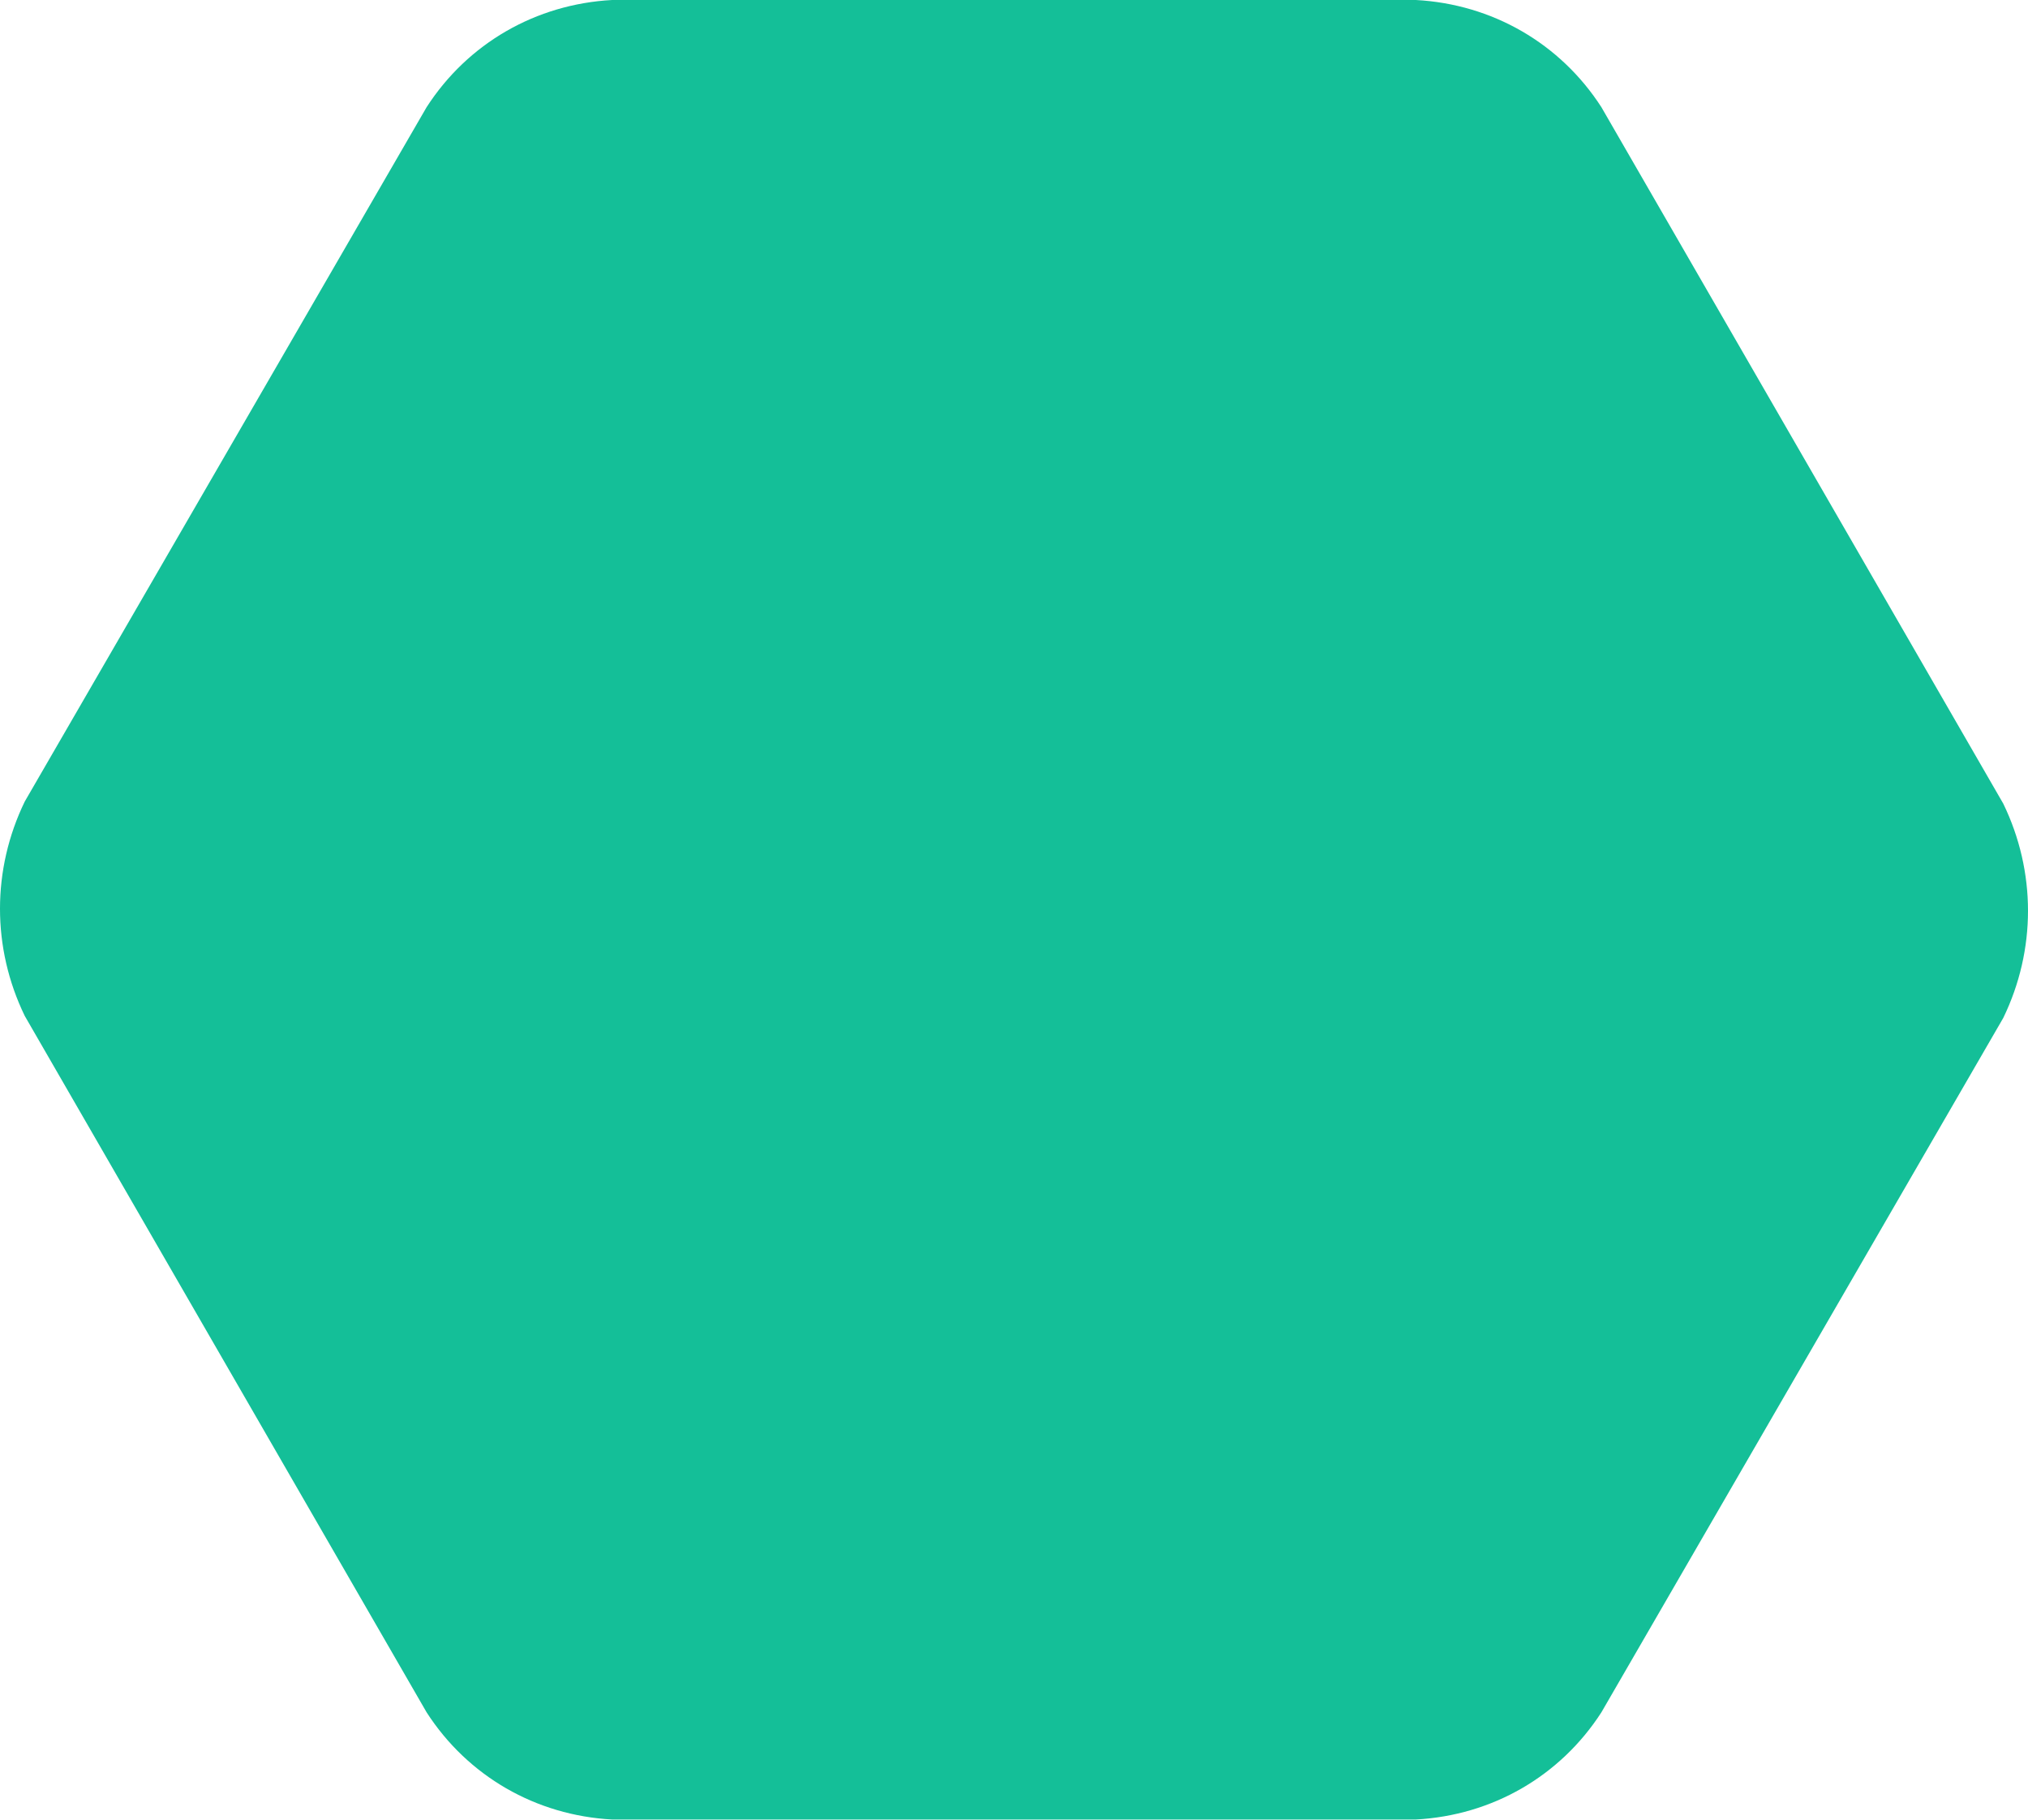
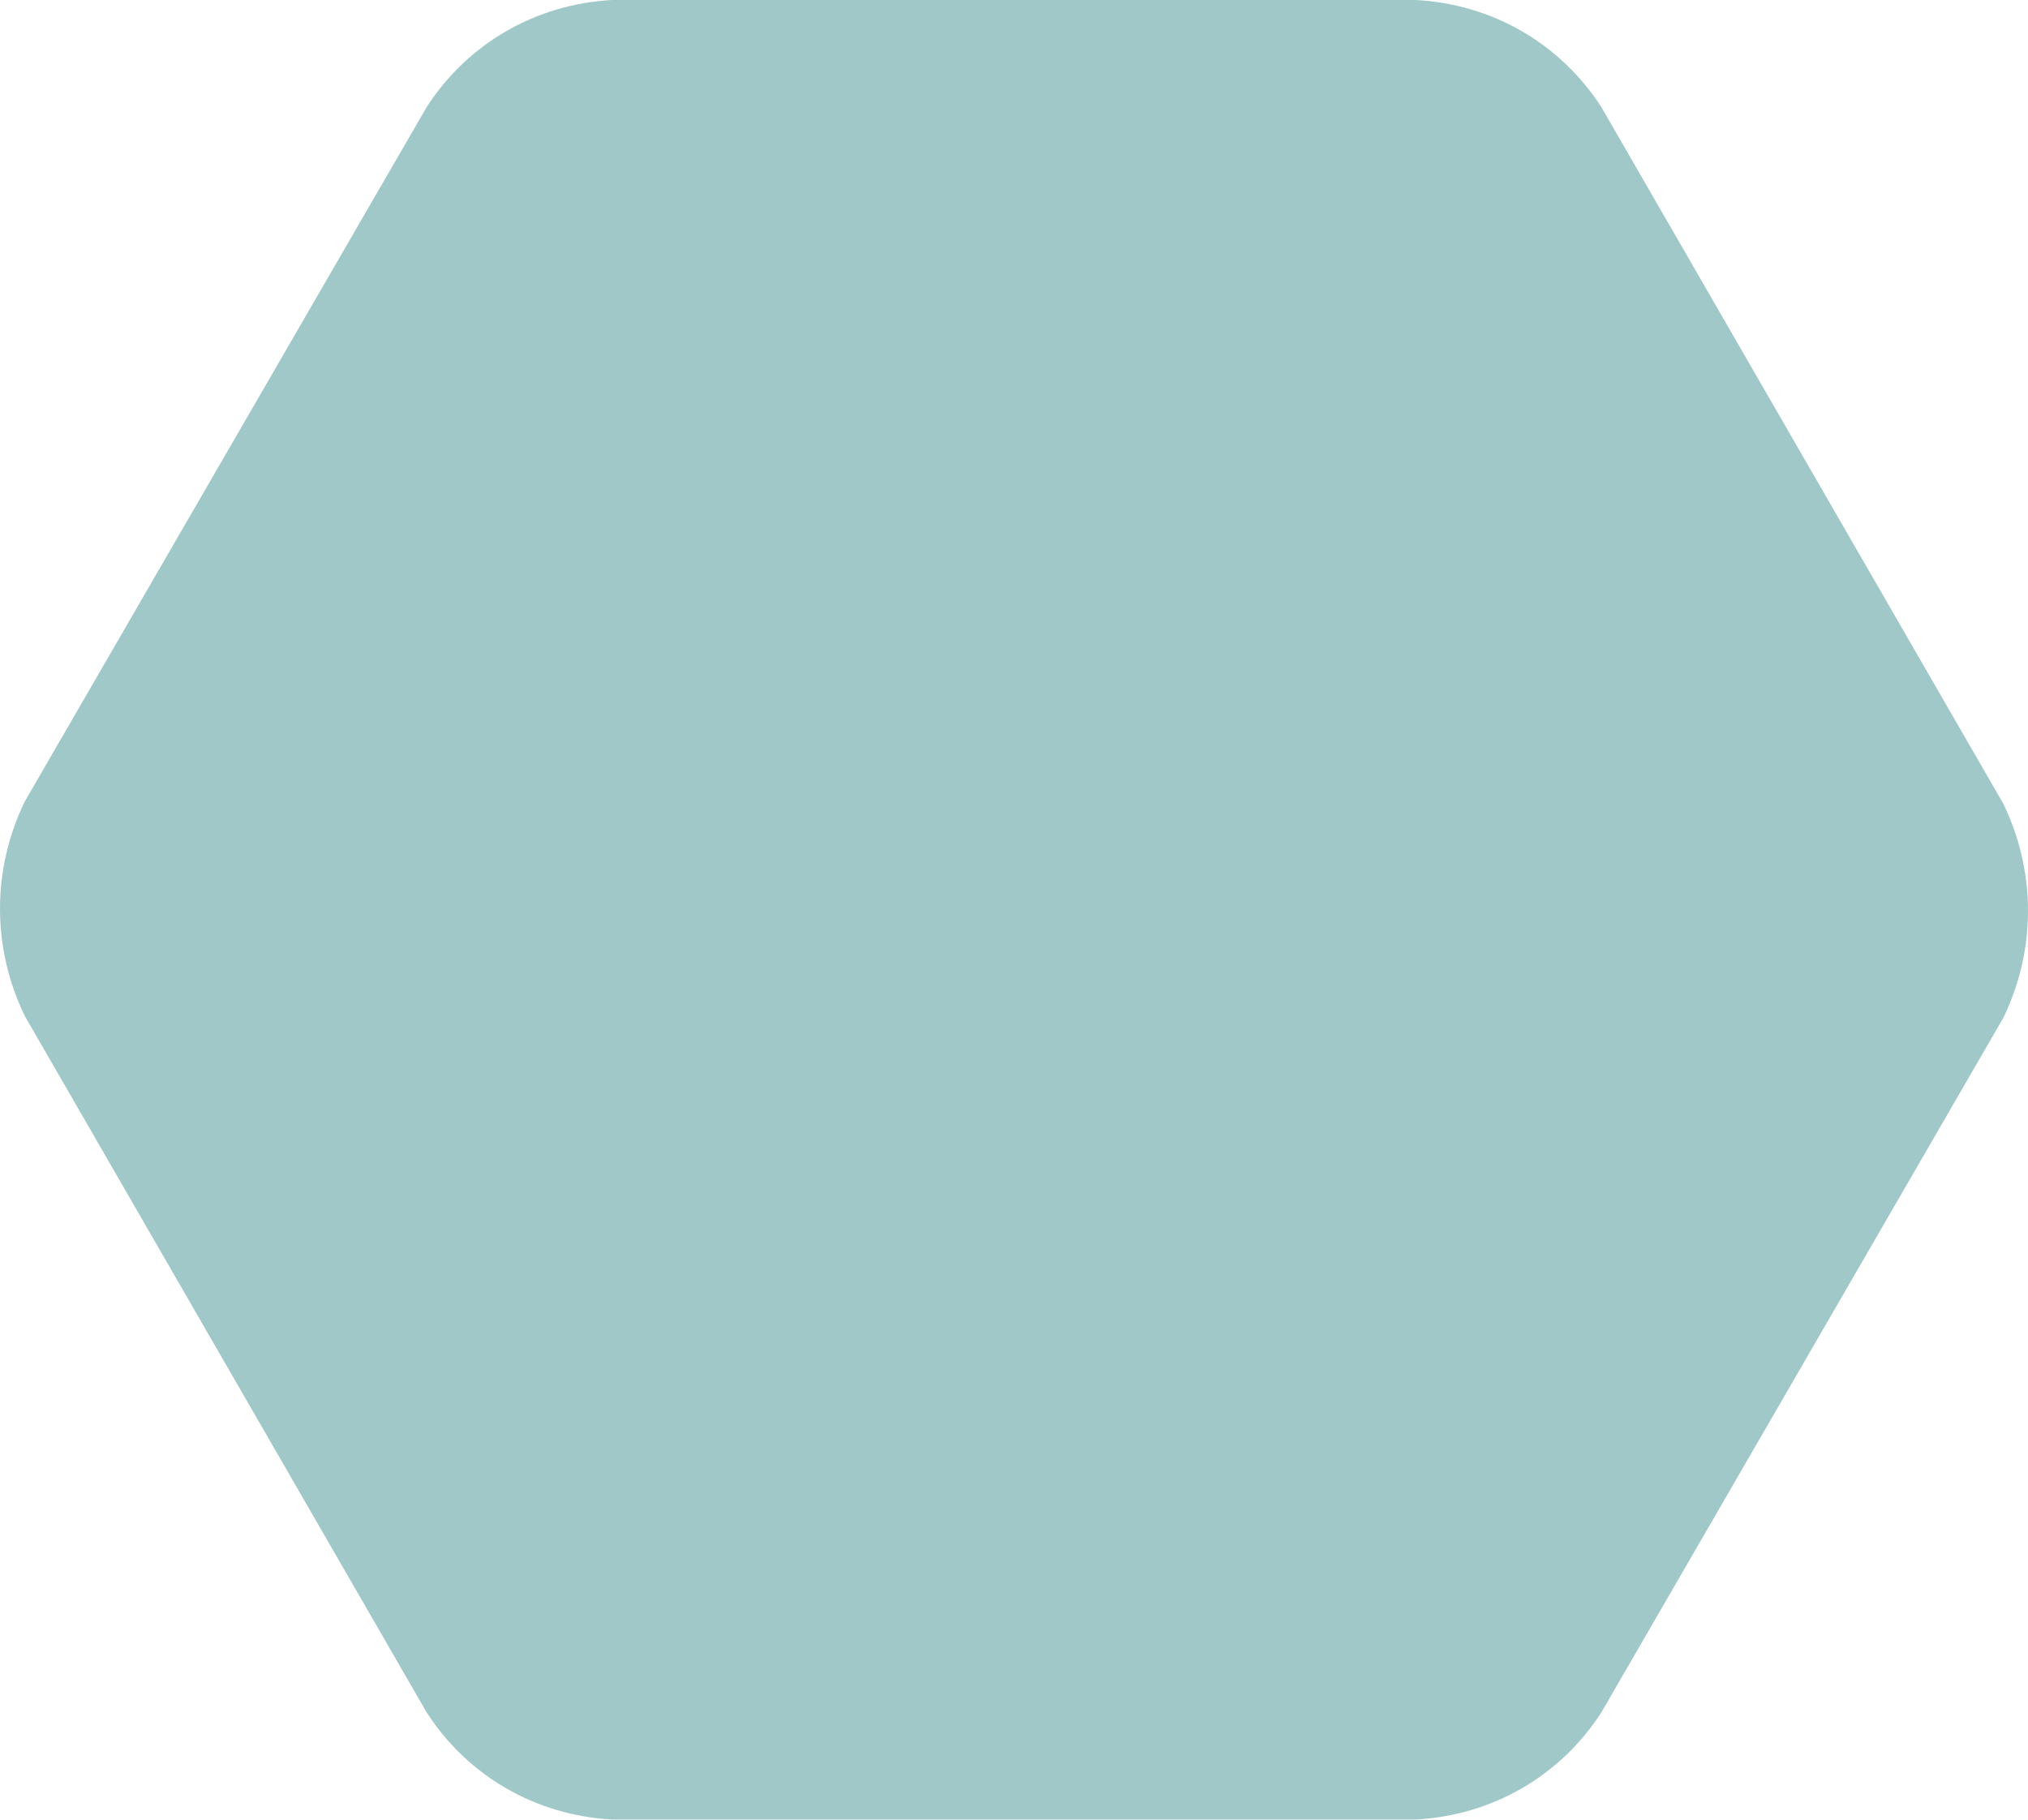
<svg xmlns="http://www.w3.org/2000/svg" version="1.1" id="Layer_1" x="0px" y="0px" viewBox="0 0 98.4 88.3" style="enable-background:new 0 0 98.4 88.3;" xml:space="preserve">
  <style type="text/css">
- 	.st0{fill:#14BF98;}
+ 	.st0{fill:#a0c8c8;}
</style>
  <path class="st0" d="M1.2,49.3c-1.6-3.3-1.6-7.1,0-10.4L20.7,5.2c2-3.1,5.3-5,9-5.2h39c3.7,0.2,7,2.1,9,5.2L97.2,39  c1.6,3.3,1.6,7.1,0,10.4L77.7,83.1c-2,3.1-5.3,5-9,5.2h-39c-3.7-0.2-7-2.1-9-5.2L1.2,49.3z" />
</svg>
